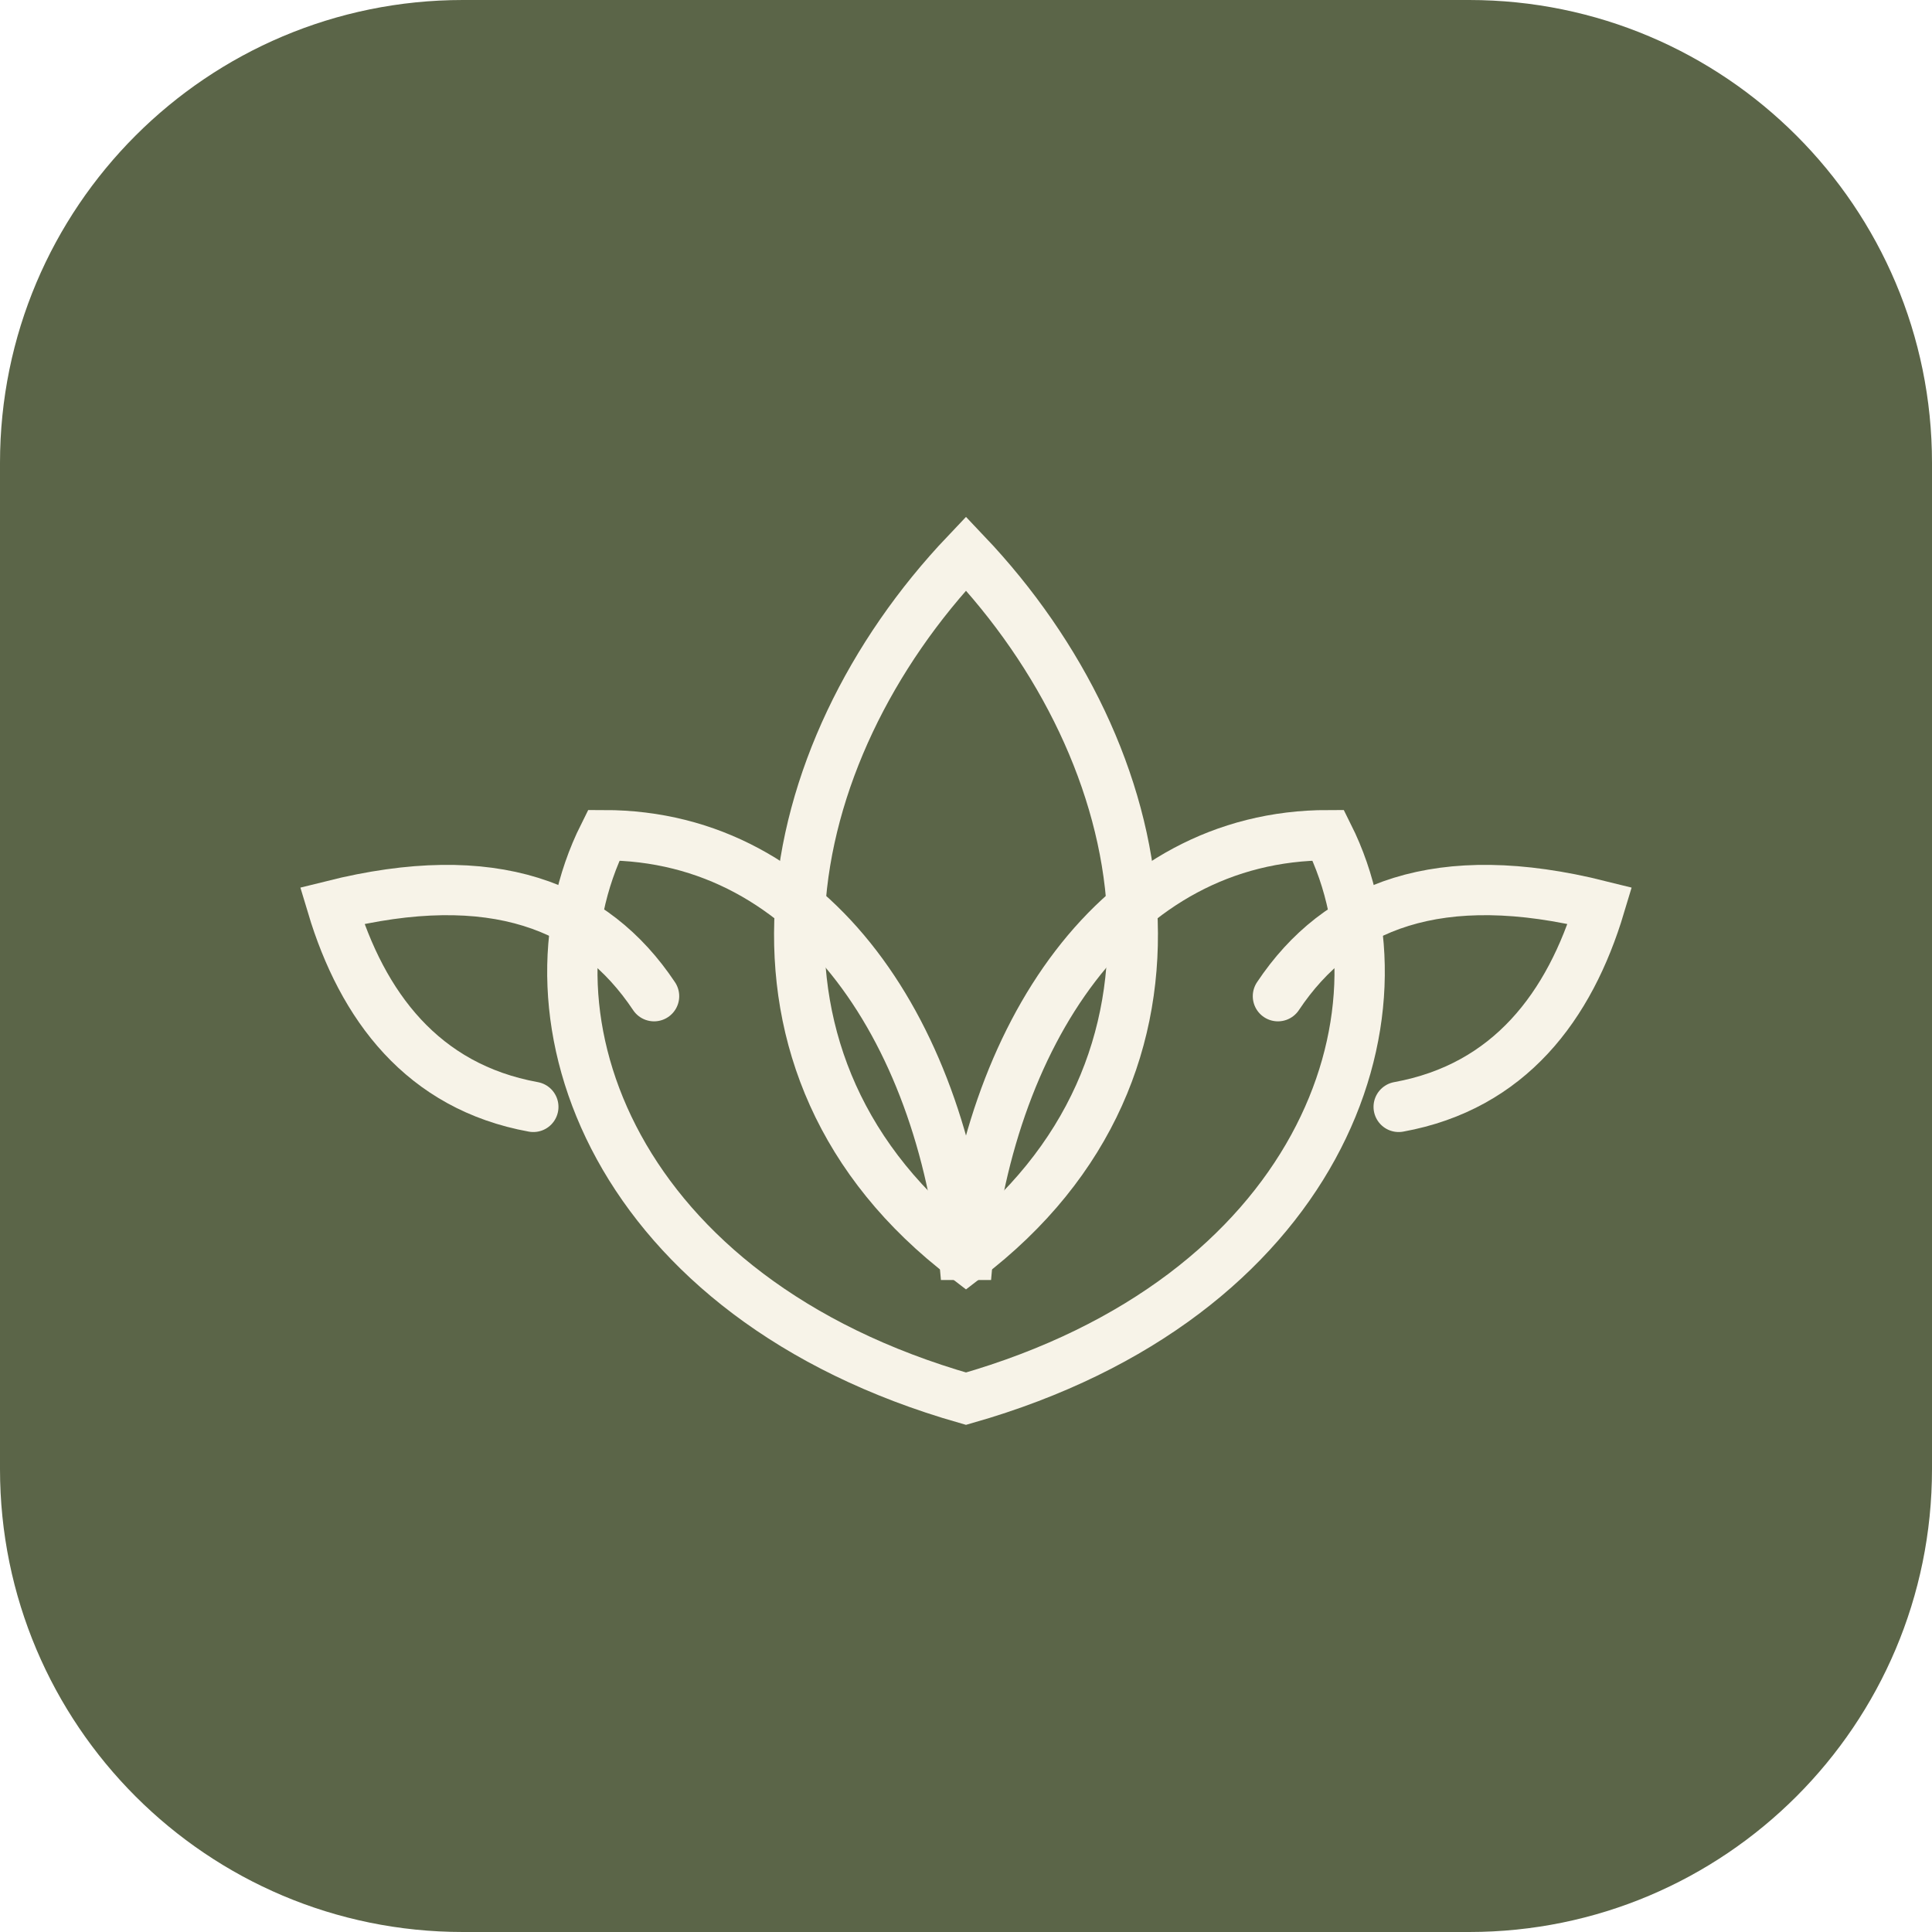
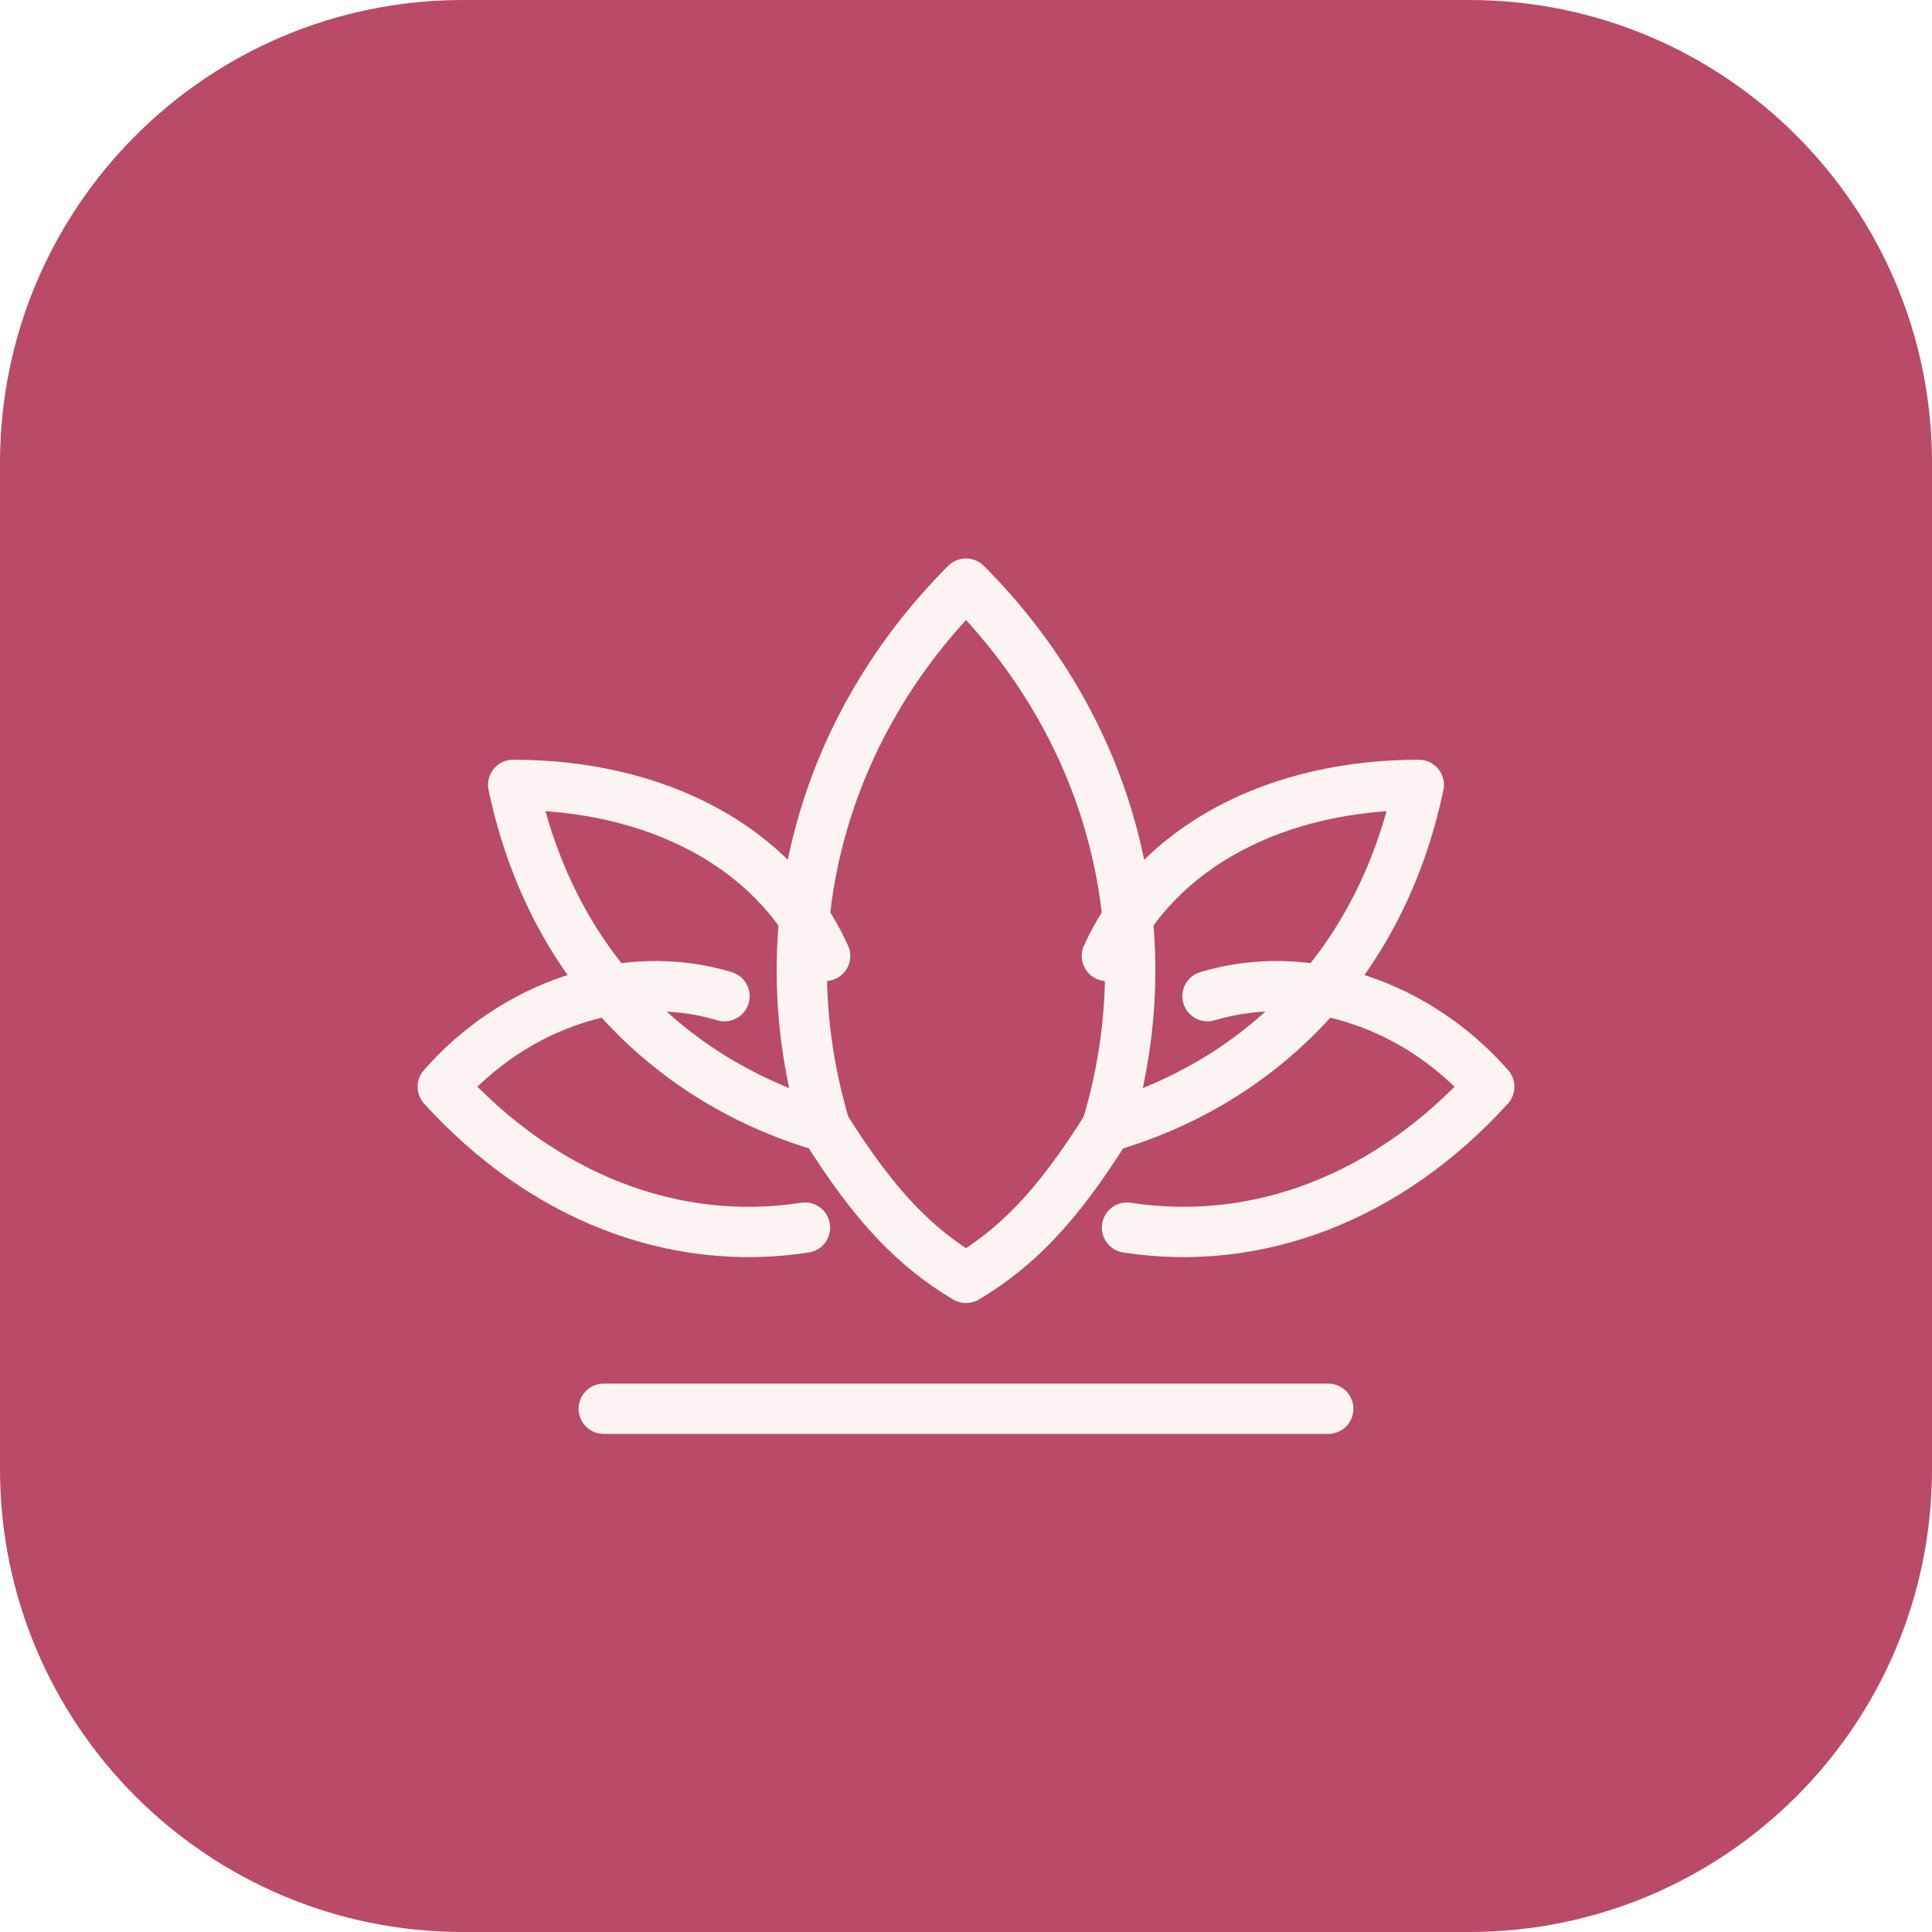
<svg xmlns="http://www.w3.org/2000/svg" viewBox="0 0 192 192">
-   <rect width="192" height="192" rx="46" fill="#5b6548" />
-   <g fill="none" stroke="#f7f3e8" stroke-width="5" stroke-linecap="round">
-     <path d="M96 139C61 129 51 101 60 83c21 0 34 20 36 44 2-24 15-44 36-44 9 18-1 46-36 56Z" />
-     <path d="M96 125C71 106 77 75 96 55c19 20 25 51 0 70Z" />
-     <path d="M53 110c-11-2-17-10-20-20 16-4 26 0 32 9m74 11c11-2 17-10 20-20-16-4-26 0-32 9" />
+   <rect width="192" height="192" rx="46" fill="#b94a68" />
+   <g fill="none" stroke="#fcf3f4" stroke-width="5" stroke-linecap="round" stroke-linejoin="round">
+     <path d="M96 58c-14 14-20 34-14 54 5 8 9 12 14 15 5-3 9-7 14-15 6-20 0-40-14-54Z" />
+     <path d="M82 112c-14-4-27-15-31-34 14 0 26 6 31 17M110 112c14-4 27-15 31-34-14 0-26 6-31 17" />
+     <path d="M80 122c-13 2-26-3-36-14 7-8 18-12 28-9M112 122c13 2 26-3 36-14-7-8-18-12-28-9" />
+     <path d="M60 140h72" />
  </g>
</svg>
